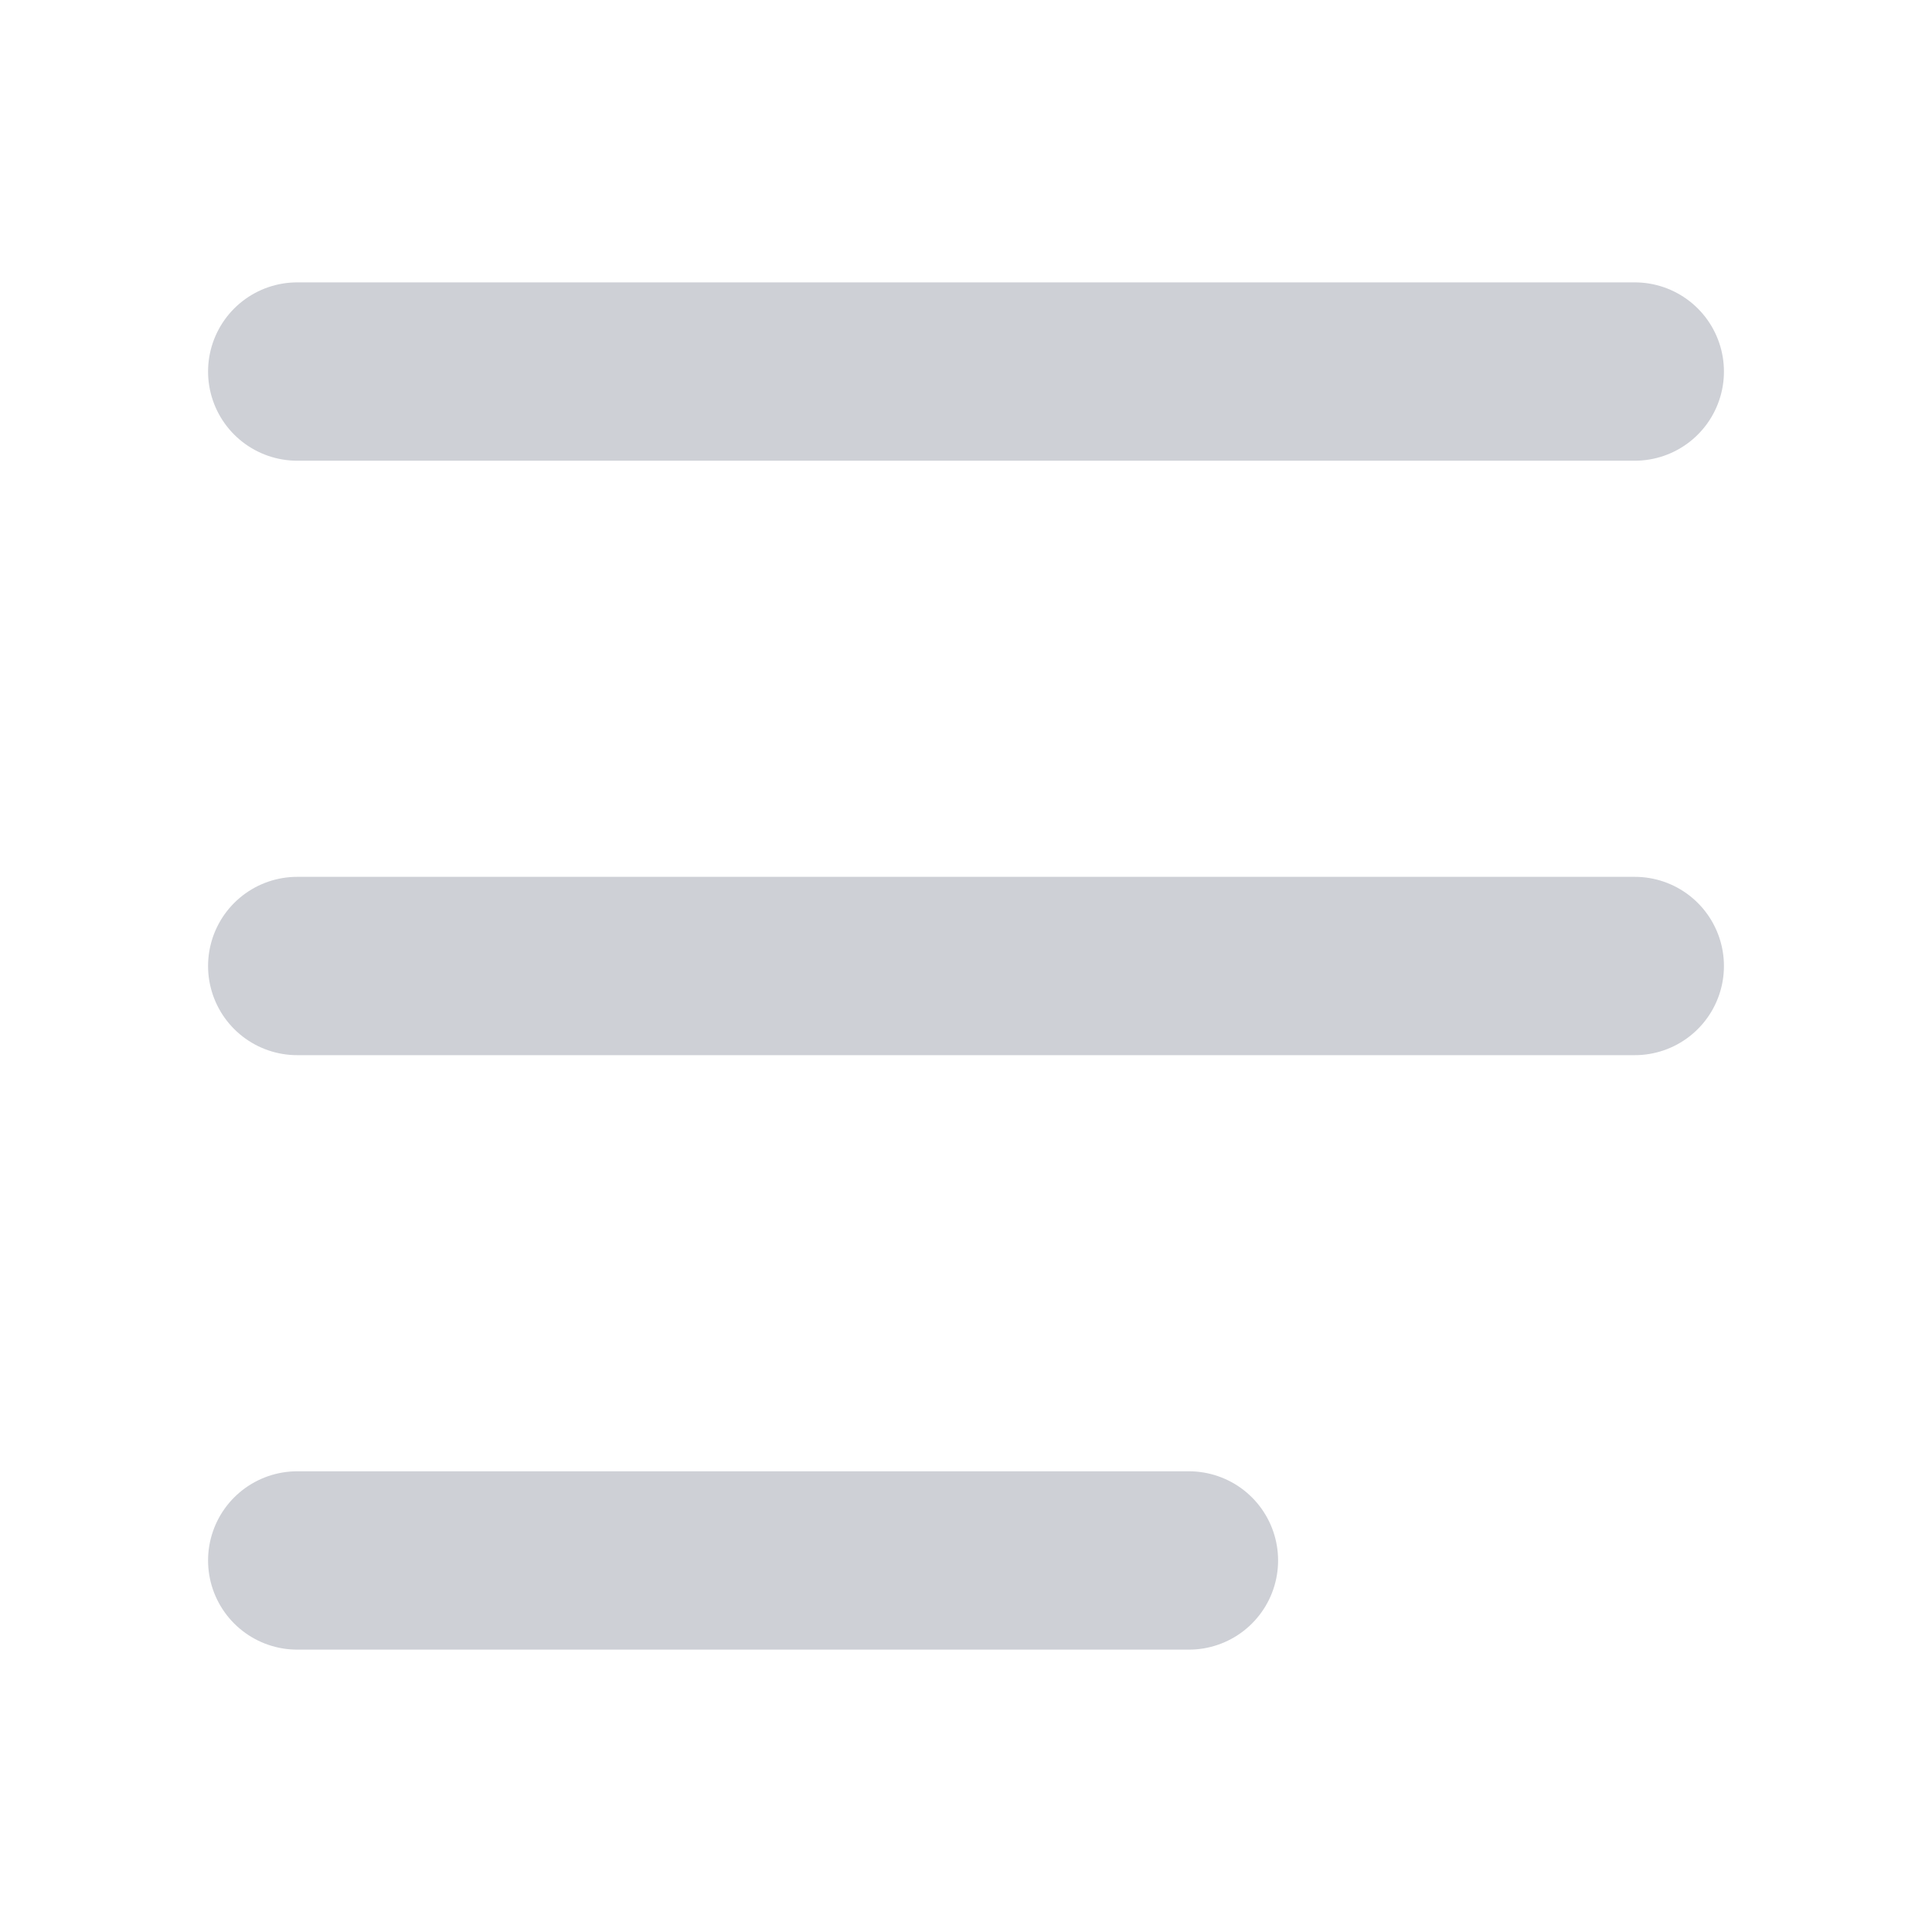
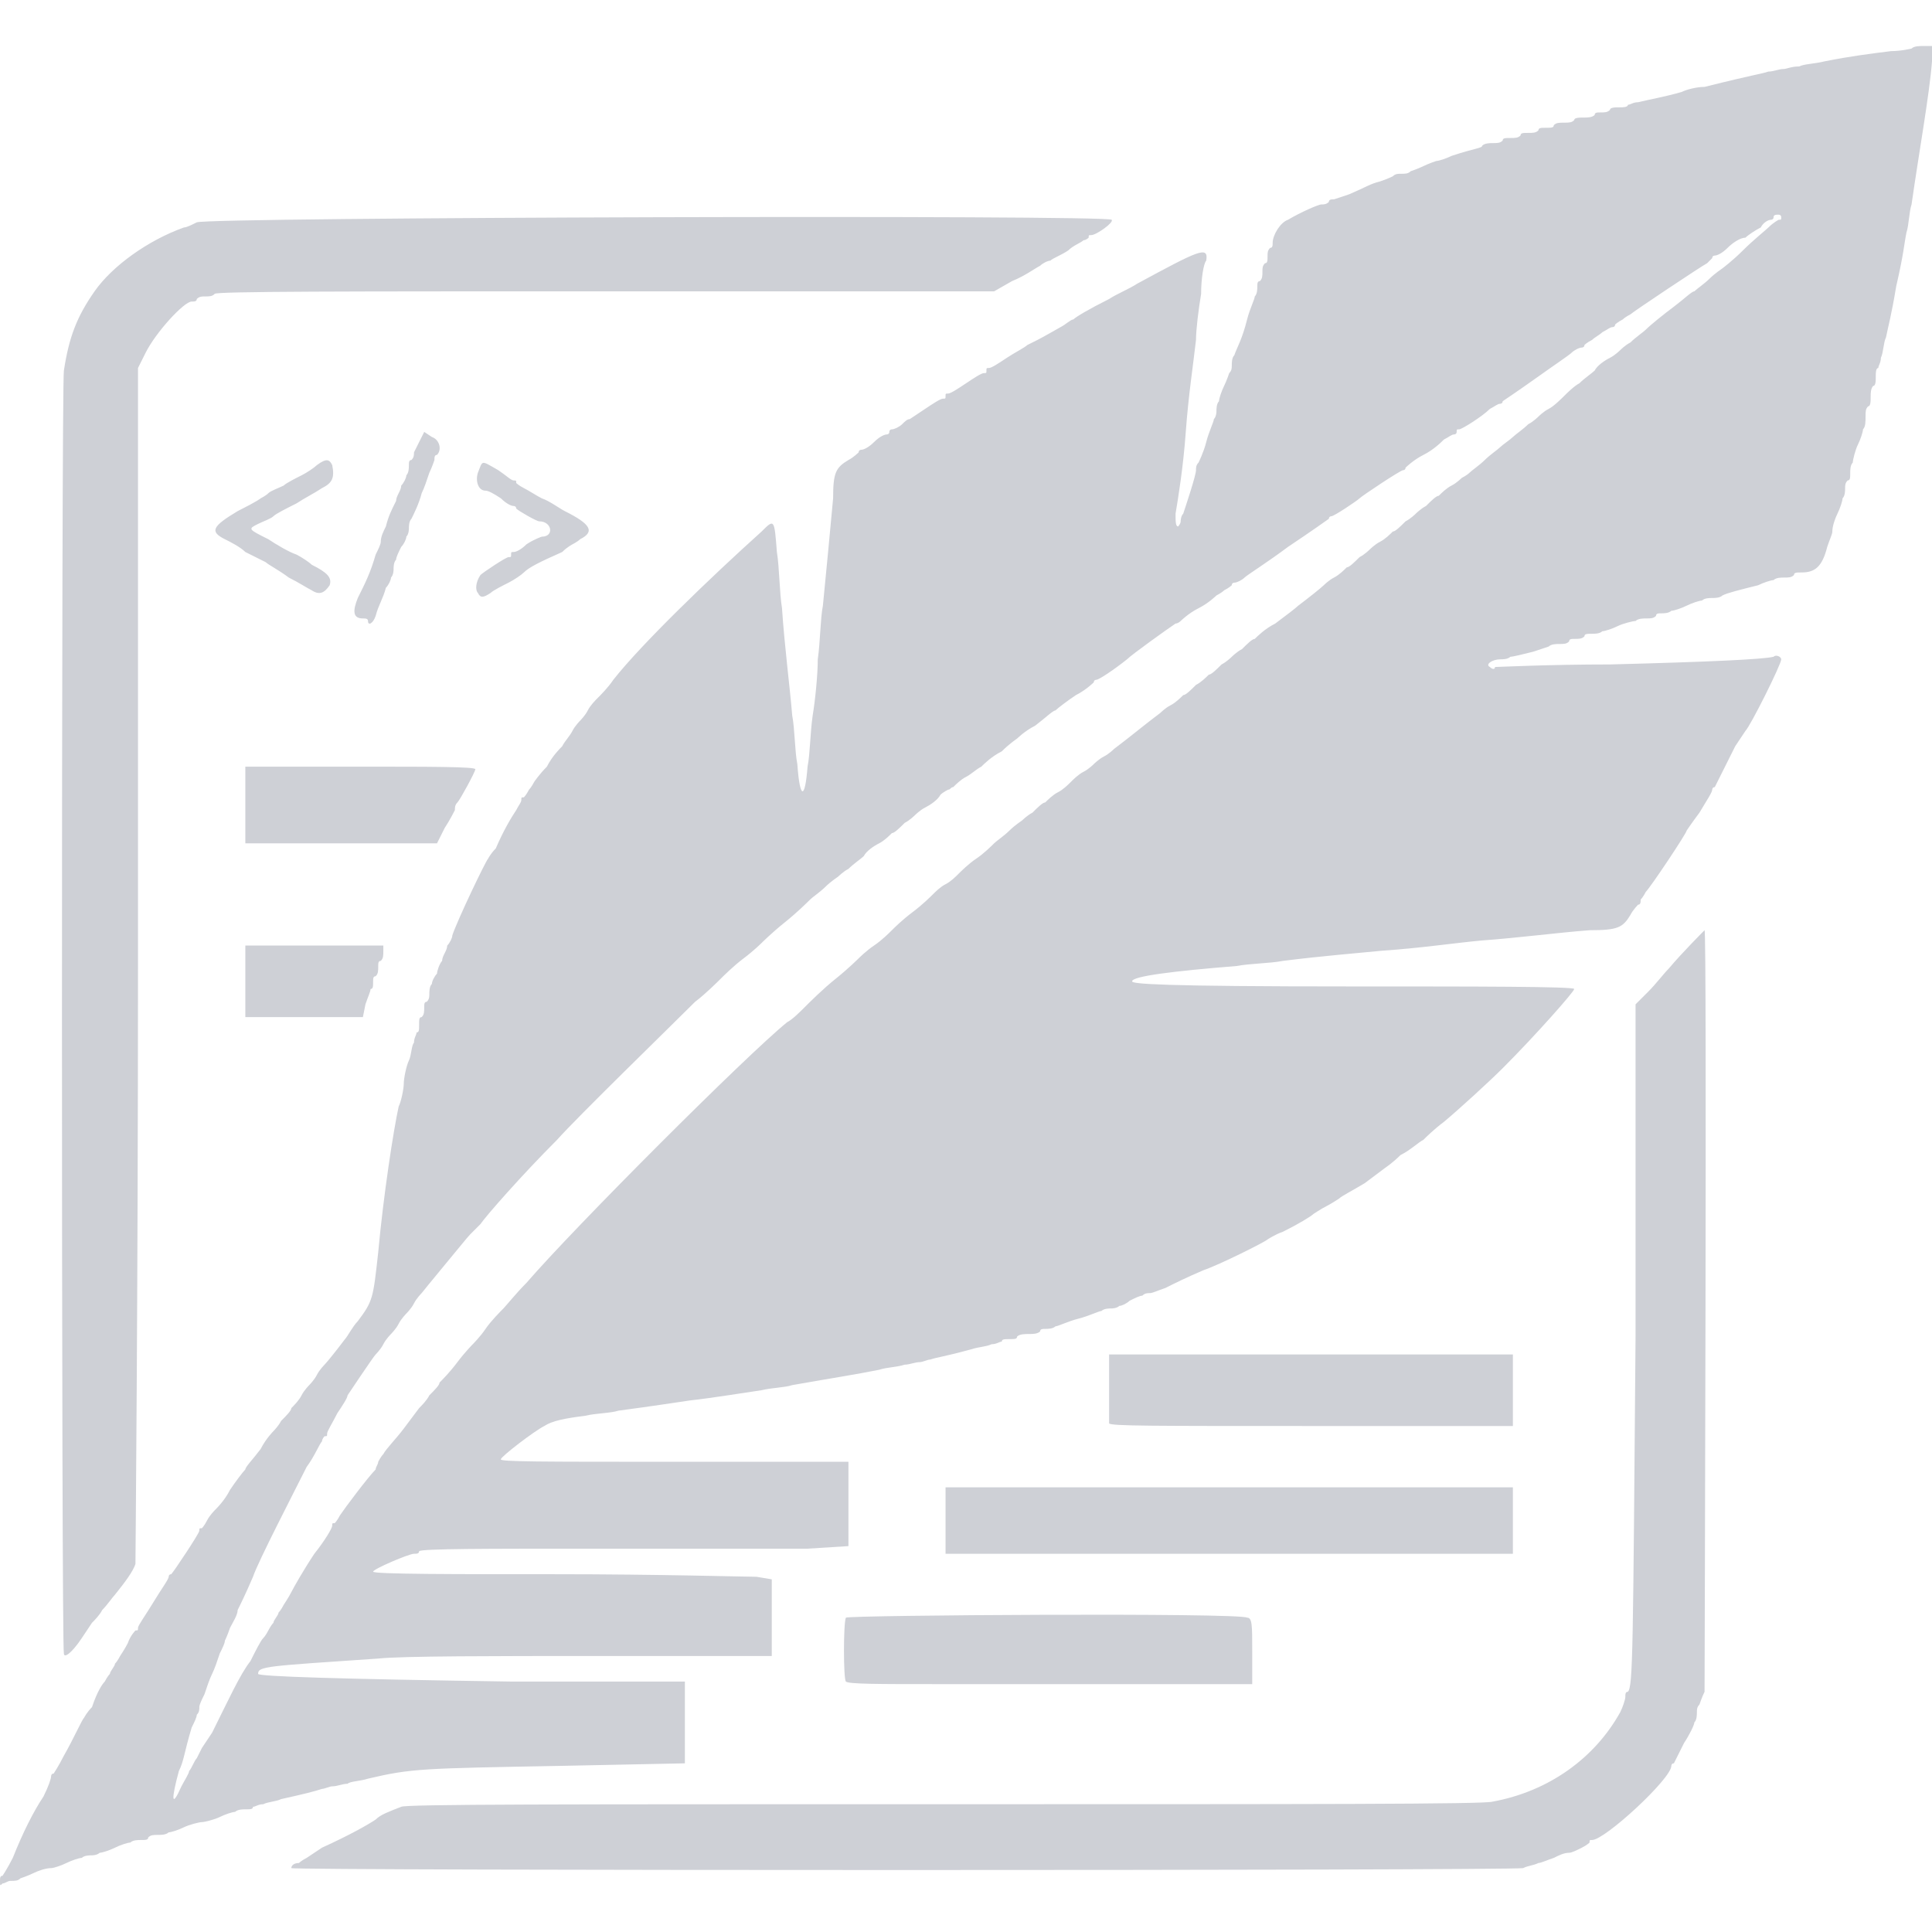
- <svg xmlns="http://www.w3.org/2000/svg" width="13" height="13" viewBox="0 0 13 13" fill="none">
-   <path d="M2 2.5H11M2 6.5H11M2 10.5H8" stroke="#CED0D6" stroke-width="1.2" stroke-linecap="round" />
+ <svg xmlns="http://www.w3.org/2000/svg" width="13" height="13" viewBox="0 0 756 756">
+   <path fill="#CED0D6" fill-rule="evenodd" d="M0 736C0 735 0 734 1 734C1 734 3 731 5 727C9 717 13 709 17 703C19 699 20 696 20 695C20 695 20 694 21 694C21 694 23 691 25 687C29 680 32 673 33 672C33 672 34 670 36 668C38 662 40 659 41 658C41 658 42 656 43 655C43 654 45 652 45 651C46 650 47 648 47 648C47 648 49 645 50 643C51 640 53 638 53 638C54 638 54 638 54 637C54 636 57 632 60 627C63 622 66 618 66 617C66 617 66 616 67 616C68 615 78 600 78 599C78 598 78 598 79 598C79 598 80 597 81 595C82 593 84 591 84 591C85 590 88 587 90 583C92 580 95 576 96 575C96 574 99 571 102 567C104 563 107 560 107 560C107 560 109 558 110 556C112 554 114 552 114 551C115 550 117 548 118 546C119 544 121 542 121 542C121 542 123 540 124 538C125 536 127 534 127 534C128 533 132 528 135 524C136 523 138 519 140 517C146 509 146 508 148 490C150 468 154 442 156 433C157 431 158 426 158 424C158 422 159 417 160 415C161 413 161 409 162 408C162 406 163 405 163 404C164 404 164 403 164 401C164 399 164 398 165 398C166 397 166 396 166 394C166 393 166 392 167 392C168 391 168 390 168 389C168 388 168 386 169 385C169 384 170 382 171 381C171 380 172 377 173 376C173 374 175 372 175 370C176 369 177 367 177 366C179 360 190 337 191 336C191 336 192 334 194 332C197 325 200 320 202 317C203 315 204 314 204 313C204 312 204 312 205 312C205 312 206 311 207 309C208 308 209 306 209 306C209 306 211 303 214 300C216 296 219 293 220 292C221 290 223 288 224 286C225 284 227 282 227 282C227 282 229 280 230 278C231 276 233 274 234 273C235 272 238 269 240 266C251 252 278 226 298 208C303 203 303 203 304 216C305 222 305 232 306 238C307 253 309 268 310 280C311 285 311 294 312 299C313 313 315 313 316 300C317 295 317 287 318 280C319 274 320 264 320 258C321 251 321 242 322 237C323 227 325 206 326 195C326 185 327 183 332 180C334 179 336 177 336 177C336 176 337 176 337 176C338 176 340 175 342 173C344 171 346 170 347 170C347 170 348 170 348 169C348 168 349 168 349 168C350 168 352 167 353 166C354 165 355 164 356 164C356 164 359 162 362 160C365 158 368 156 369 156C370 156 370 156 370 155C370 154 370 154 371 154C372 154 375 152 378 150C381 148 384 146 385 146C386 146 386 146 386 145C386 144 386 144 387 144C388 144 391 142 394 140C397 138 401 136 402 135C404 134 406 133 406 133C406 133 408 132 415 128C417 127 419 125 420 125C421 124 426 121 434 117C437 115 442 113 445 111C469 98 473 96 472 102C471 103 470 109 470 115C469 121 468 129 468 133C467 142 465 155 464 169C463 183 461 195 460 201C460 204 460 206 461 206C461 206 462 205 462 204C462 204 462 202 463 201C464 198 468 186 468 184C468 183 468 182 469 181C469 181 471 177 472 173C473 169 475 165 475 164C476 163 476 161 476 161C476 160 476 158 477 157C477 156 478 153 479 151C480 149 481 146 481 146C482 145 482 144 482 143C482 142 482 140 483 139C484 136 486 133 488 125C489 121 491 117 491 116C492 115 492 113 492 112C492 111 492 110 493 110C494 109 494 108 494 106C494 105 494 104 495 103C496 103 496 102 496 100C496 99 496 98 497 97C498 97 498 96 498 95C498 92 501 87 504 86C509 83 516 80 517 80C518 80 519 80 520 79C520 78 521 78 522 78C522 78 525 77 528 76C535 73 536 72 540 71C543 70 545 69 545 69C546 68 547 68 548 68C550 68 551 68 552 67C552 67 555 66 557 65C559 64 562 63 562 63C563 63 566 62 568 61C577 58 580 58 580 57C581 56 583 56 584 56C586 56 587 56 588 55C588 54 589 54 591 54C593 54 594 54 595 53C595 52 596 52 598 52C600 52 601 52 602 51C602 50 603 50 605 50C607 50 608 50 608 49C609 48 610 48 612 48C614 48 615 48 616 47C616 46 618 46 620 46C621 46 623 46 624 45C624 44 625 44 626 44C628 44 629 44 630 43C630 42 632 42 634 42C635 42 637 42 637 41C638 41 639 40 641 40C645 39 651 38 658 36C660 35 664 34 667 34C687 29 689 29 692 28C694 28 696 27 698 27C699 27 701 26 704 26C706 25 710 25 714 24C724 22 732 21 740 20C744 20 748 19 748 19C749 18 751 18 753 18L756 18L756 24C755 37 751 59 748 80C747 83 747 88 746 91C745 96 745 99 742 112C740 124 739 127 738 132C737 134 737 138 736 140C736 142 735 143 735 144C734 144 734 146 734 147C734 149 734 151 733 151C732 152 732 154 732 155C732 157 732 159 731 159C730 160 730 161 730 163C730 165 730 167 729 168C729 169 728 172 727 174C726 176 725 180 725 181C724 182 724 184 724 185C724 187 724 188 723 188C722 189 722 190 722 191C722 192 722 194 721 195C721 196 720 199 719 201C718 203 717 206 717 208C717 209 716 211 715 214C713 222 710 224 705 224C703 224 702 224 702 225C701 226 700 226 698 226C697 226 695 226 694 227C693 227 690 228 688 229C680 231 676 232 674 233C673 234 671 234 670 234C669 234 667 234 666 235C665 235 662 236 660 237C658 238 655 239 654 239C653 240 651 240 650 240C649 240 648 240 648 241C647 242 646 242 644 242C643 242 641 242 640 243C639 243 635 244 633 245C631 246 628 247 627 247C626 248 624 248 623 248C621 248 620 248 620 249C619 250 618 250 616 250C615 250 614 250 614 251C613 252 612 252 610 252C609 252 607 252 606 253C606 253 603 254 600 255C596 256 592 257 591 257C590 258 588 258 587 258C584 258 581 260 583 261C584 262 585 262 585 261C586 261 606 260 630 260C669 259 690 258 694 257C695 256 697 257 697 258C697 260 685 284 683 286C683 286 681 289 679 292C673 304 671 308 671 308C670 308 670 309 670 309C670 310 668 313 665 318C662 322 660 325 660 325C660 326 646 347 644 349C644 349 643 351 642 352C642 353 642 354 641 354C641 354 639 356 638 358C635 363 633 364 622 364C609 365 594 367 580 368C569 369 556 371 541 372C531 373 518 374 502 376C497 377 489 377 484 378C459 380 443 382 443 384C443 385 453 386 530 386C577 386 616 386 616 387C616 388 601 405 588 418C583 423 571 434 565 439C561 442 558 445 557 446C555 447 552 450 548 452C545 455 542 457 542 457C542 457 538 460 534 463C529 466 525 468 524 469C524 469 521 471 519 472C517 473 514 475 514 475C513 476 508 479 502 482C499 483 496 485 496 485C495 486 477 495 471 497C464 500 460 502 456 504C453 505 451 506 450 506C449 506 448 506 447 507C446 507 444 508 442 509C441 510 439 511 438 511C437 512 435 512 435 512C434 512 432 512 431 513C430 513 426 515 422 516C418 517 414 519 413 519C412 520 410 520 409 520C408 520 407 520 407 521C406 522 404 522 403 522C401 522 399 522 398 523C398 524 397 524 395 524C393 524 392 524 392 525C391 525 390 526 388 526C386 527 383 527 380 528C369 531 367 531 364 532C363 532 361 533 360 533C358 533 356 534 354 534C351 535 347 535 344 536C334 538 327 539 310 542C307 543 302 543 298 544C291 545 279 547 270 548C263 549 257 550 242 552C239 553 233 553 229 554C221 555 216 556 213 558C209 560 196 570 196 571C195 572 212 572 263 572L332 572L332 589L332 605L316 606C308 606 271 606 233 606C190 606 165 606 164 607C164 608 163 608 162 608C160 608 146 614 146 615C146 616 178 616 218 616C257 616 292 617 296 617L302 618L302 633L302 648L233 648C195 648 157 648 148 649C104 652 101 652 101 655C101 656 132 657 200 658L268 658L268 674L268 690L219 691C165 692 161 692 144 696C141 697 137 697 136 698C134 698 132 699 130 699C129 699 127 700 126 700C123 701 119 702 110 704C108 705 105 705 103 706C101 706 100 707 99 707C99 708 98 708 96 708C95 708 93 708 92 709C91 709 88 710 86 711C84 712 80 713 79 713C78 713 74 714 72 715C70 716 67 717 66 717C65 718 63 718 62 718C60 718 59 718 58 719C58 720 57 720 55 720C54 720 52 720 51 721C50 721 47 722 45 723C43 724 40 725 39 725C38 726 36 726 36 726C35 726 33 726 32 727C31 727 28 728 26 729C24 730 21 731 20 731C18 731 15 732 13 733C11 734 8 735 8 735C7 736 6 736 4 736C3 736 2 737 1 737C0 738 0 738 0 736ZM114 731C114 730 115 729 117 729C118 728 120 727 120 727C120 727 123 725 126 723C137 718 144 714 147 712C149 710 152 709 157 707C159 706 217 706 369 706C514 706 581 706 584 705C606 701 624 688 634 670C635 668 636 665 636 664C636 663 636 662 637 662C639 660 639 646 640 523L640 393L645 388C648 385 651 381 653 379C658 373 667 364 667 364C668 364 667 656 667 662C666 664 665 667 665 667C664 668 664 669 664 670C664 671 664 673 663 674C663 675 661 679 659 682C657 686 655 690 655 690C654 690 654 691 654 691C654 696 628 720 623 720C622 720 622 720 622 721C622 721 621 722 619 723C617 724 615 725 614 725C612 725 610 726 608 727C605 728 603 729 602 729C600 730 598 730 596 731C590 732 114 732 114 731ZM71 699C72 697 74 694 74 693C75 692 76 689 77 688C78 686 79 684 79 684C79 684 81 681 83 678C89 666 94 655 98 650C100 646 102 642 103 641C104 640 105 638 105 638C105 638 106 636 107 635C107 634 109 632 109 631C110 630 111 628 111 628C111 628 113 625 114 623C115 621 119 614 123 608C127 603 130 598 130 597C130 596 130 596 131 596C131 596 132 595 133 593C135 590 144 578 147 575C147 574 148 573 148 572C148 572 149 570 150 569C151 567 155 563 158 559C161 555 164 551 164 551C165 550 167 548 168 546C170 544 172 542 172 541C173 540 176 537 179 533C182 529 185 526 185 526C185 526 188 523 190 520C192 517 196 513 197 512C198 511 202 506 206 502C225 480 292 413 308 400C310 399 313 396 315 394C317 392 322 387 327 383C332 379 336 375 336 375C336 375 339 372 342 370C345 368 348 365 349 364C350 363 353 360 357 357C361 354 364 351 365 350C366 349 368 347 370 346C372 345 374 343 375 342C376 341 379 338 382 336C385 334 388 331 389 330C390 329 393 327 395 325C397 323 400 321 400 321C400 321 402 319 404 318C406 316 408 314 409 314C410 313 412 311 414 310C416 309 418 307 419 306C420 305 422 303 424 302C426 301 428 299 428 299C428 299 430 297 432 296C434 295 436 293 436 293C436 293 440 290 445 286C450 282 454 279 454 279C454 279 456 277 458 276C460 275 462 273 463 272C464 272 466 270 468 268C470 267 472 265 473 264C474 264 476 262 478 260C480 259 482 257 482 257C482 257 484 255 486 254C488 252 490 250 491 250C492 249 495 246 499 244C503 241 507 238 508 237C512 234 517 230 518 229C518 229 520 227 522 226C524 225 526 223 527 222C528 222 530 220 532 218C534 217 536 215 536 215C536 215 538 213 540 212C542 211 544 209 545 208C546 208 548 206 550 204C552 203 554 201 554 201C554 201 556 199 558 198C560 196 562 194 563 194C564 193 566 191 568 190C570 189 572 187 572 187C572 187 574 186 575 185C576 184 579 182 581 180C583 178 586 176 587 175C588 174 591 172 592 171C593 170 596 168 598 166C600 165 602 163 602 163C602 163 604 161 606 160C608 159 611 156 612 155C613 154 616 151 618 150C620 148 623 146 624 145C625 143 628 141 630 140C632 139 634 137 634 137C634 137 636 135 638 134C640 132 643 130 644 129C646 127 651 123 655 120C659 117 662 114 663 114C664 113 667 111 669 109C671 107 674 105 674 105C674 105 678 102 682 98C686 94 691 90 692 89C694 87 696 86 696 86C697 86 697 86 697 85C697 84 696 84 696 84C695 84 694 84 694 85C694 86 693 86 693 86C692 86 690 87 689 89C687 90 684 92 683 93C681 93 678 95 676 97C674 99 672 100 671 100C671 100 670 100 670 101C670 101 669 102 668 103C666 104 639 122 638 123C638 123 636 124 635 125C633 126 632 127 632 127C632 128 631 128 631 128C630 128 629 129 627 130C626 131 624 132 623 133C621 134 620 135 620 135C620 136 619 136 619 136C618 136 616 137 615 138C614 139 608 143 601 148C594 153 588 157 588 157C588 158 587 158 587 158C586 158 585 159 583 160C580 163 572 168 571 168C570 168 570 168 570 169C570 170 569 170 569 170C568 170 567 171 565 172C564 173 561 176 557 178C553 180 550 183 550 183C550 184 549 184 549 184C548 184 533 194 532 195C531 196 522 202 521 202C521 202 520 202 520 203C520 203 513 208 504 214C496 220 488 225 487 226C486 227 484 228 483 228C483 228 482 228 482 229C482 229 481 230 479 231C478 232 476 233 476 233C476 233 473 236 469 238C465 240 462 243 462 243C462 243 461 244 460 244C457 246 443 256 441 258C436 262 430 266 429 266C429 266 428 266 428 267C428 267 425 270 421 272C418 274 414 277 413 278C412 278 409 281 405 284C401 286 398 289 398 289C398 289 395 291 392 294C388 296 385 299 384 300C382 301 380 303 378 304C376 305 374 307 373 308C372 308 372 309 371 309C371 309 369 310 368 311C367 313 364 315 362 316C360 317 358 319 358 319C358 319 356 321 354 322C352 324 350 326 349 326C348 327 346 329 344 330C342 331 339 333 338 335C337 336 334 338 332 340C330 341 328 343 328 343C328 343 325 345 323 347C321 349 318 351 317 352C316 353 312 357 307 361C302 365 298 369 298 369C298 369 295 372 291 375C287 378 283 382 282 383C281 384 276 389 272 392C262 402 226 437 218 446C204 460 190 476 188 479C187 480 185 482 184 483C183 484 179 489 174 495C169 501 165 506 165 506C165 506 163 508 162 510C161 512 159 514 159 514C159 514 157 516 156 518C155 520 153 522 153 522C153 522 151 524 150 526C149 528 147 530 147 530C146 531 136 546 136 546C136 547 134 550 132 553C130 557 128 560 128 561C128 562 128 562 127 562C127 562 126 563 126 564C125 565 123 570 120 574C115 584 101 611 99 617C96 624 94 628 93 630C93 632 91 635 90 637C89 640 88 642 88 642C88 643 87 645 86 647C85 650 84 653 83 655C82 657 81 660 80 663C79 665 78 667 78 668C78 669 78 670 77 671C77 672 76 674 75 676C72 686 72 689 70 693C67 704 67 708 71 699ZM331 658C330 657 330 635 331 633C332 632 485 631 488 633C490 633 490 636 490 646L490 659L444 659C419 659 383 659 365 659C344 659 332 659 331 658ZM25 647C24 645 24 151 25 145C27 132 30 124 37 114C44 104 58 94 72 89C73 89 75 88 77 87C81 85 434 84 435 86C436 87 429 92 427 92C426 92 426 92 426 93C426 93 425 94 424 94C423 95 420 96 418 98C415 100 412 101 411 102C410 102 408 103 407 104C405 105 401 108 396 110L389 114L236 114C136 114 84 114 84 115C83 116 82 116 80 116C79 116 78 116 77 117C77 118 76 118 75 118C72 118 61 130 57 138L54 144L54 377C54 508 53 611 53 612C52 615 49 619 45 624C44 625 42 628 40 630C39 632 37 634 36 635C36 635 34 638 32 641C28 647 25 649 25 647ZM370 595L370 582L481 582L592 582L592 595L592 608L481 608L370 608L370 595ZM434 557C434 556 434 550 434 543L434 530L513 530L592 530L592 544L592 558L513 558C450 558 435 558 434 557ZM96 384L96 370L123 370L150 370L150 372C150 374 150 375 149 376C148 376 148 377 148 378C148 380 148 381 147 382C146 382 146 383 146 384C146 386 146 387 145 387C145 388 144 390 143 393L142 398L119 398L96 398L96 384ZM96 315L96 300L141 300C168 300 186 300 186 301C186 302 180 313 179 314C178 315 178 316 178 317C178 317 176 321 174 324L171 330L133 330L96 330L96 315ZM144 243C144 242 143 242 142 242C138 242 138 239 140 234C143 228 145 224 147 217C148 215 149 213 149 212C149 210 150 208 151 206C152 202 153 200 155 196C155 194 157 192 157 190C158 189 159 187 159 186C160 185 160 183 160 182C160 181 160 180 161 180C162 179 162 178 162 177C162 177 163 175 164 173L166 169L169 171C172 172 173 176 171 178C170 178 170 179 170 180C170 180 169 183 168 185C167 188 166 191 165 193C164 197 162 201 161 203C160 204 160 206 160 207C160 207 160 209 159 210C159 211 158 213 157 214C156 216 155 218 155 219C154 220 154 222 154 223C154 223 154 225 153 226C153 227 152 229 151 230C150 234 148 237 147 241C146 244 144 245 144 243ZM187 232C186 231 186 228 188 225C189 224 198 218 199 218C200 218 200 218 200 217C200 216 200 216 201 216C202 216 204 215 206 213C209 211 212 210 212 210C217 210 216 204 211 204C210 204 203 200 202 199C202 198 201 198 201 198C200 198 198 197 196 195C193 193 191 192 190 192C187 192 186 188 187 185C189 180 188 180 195 184C198 186 200 188 201 188C202 188 202 188 202 189C202 189 203 190 205 191C207 192 210 194 212 195C215 196 219 199 221 200C231 205 233 208 227 211C226 212 224 213 224 213C224 213 222 214 220 216C211 220 207 222 205 224C204 225 201 227 199 228C197 229 193 231 192 232C189 234 188 234 187 232ZM122 231C120 230 117 228 113 226C109 223 105 221 104 220C102 219 98 217 96 216C94 214 90 212 88 211C82 208 83 206 93 200C101 196 102 195 102 195C102 195 104 194 105 193C106 192 109 191 111 190C112 189 116 187 118 186C120 185 123 183 124 182C128 179 129 180 130 182C131 187 130 189 126 191C123 193 119 195 116 197C112 199 108 201 107 202C106 203 103 204 101 205C97 207 97 207 105 211C108 213 113 216 116 217C118 218 121 220 122 221C128 224 130 226 129 229C127 232 125 233 122 231Z" />
</svg>
